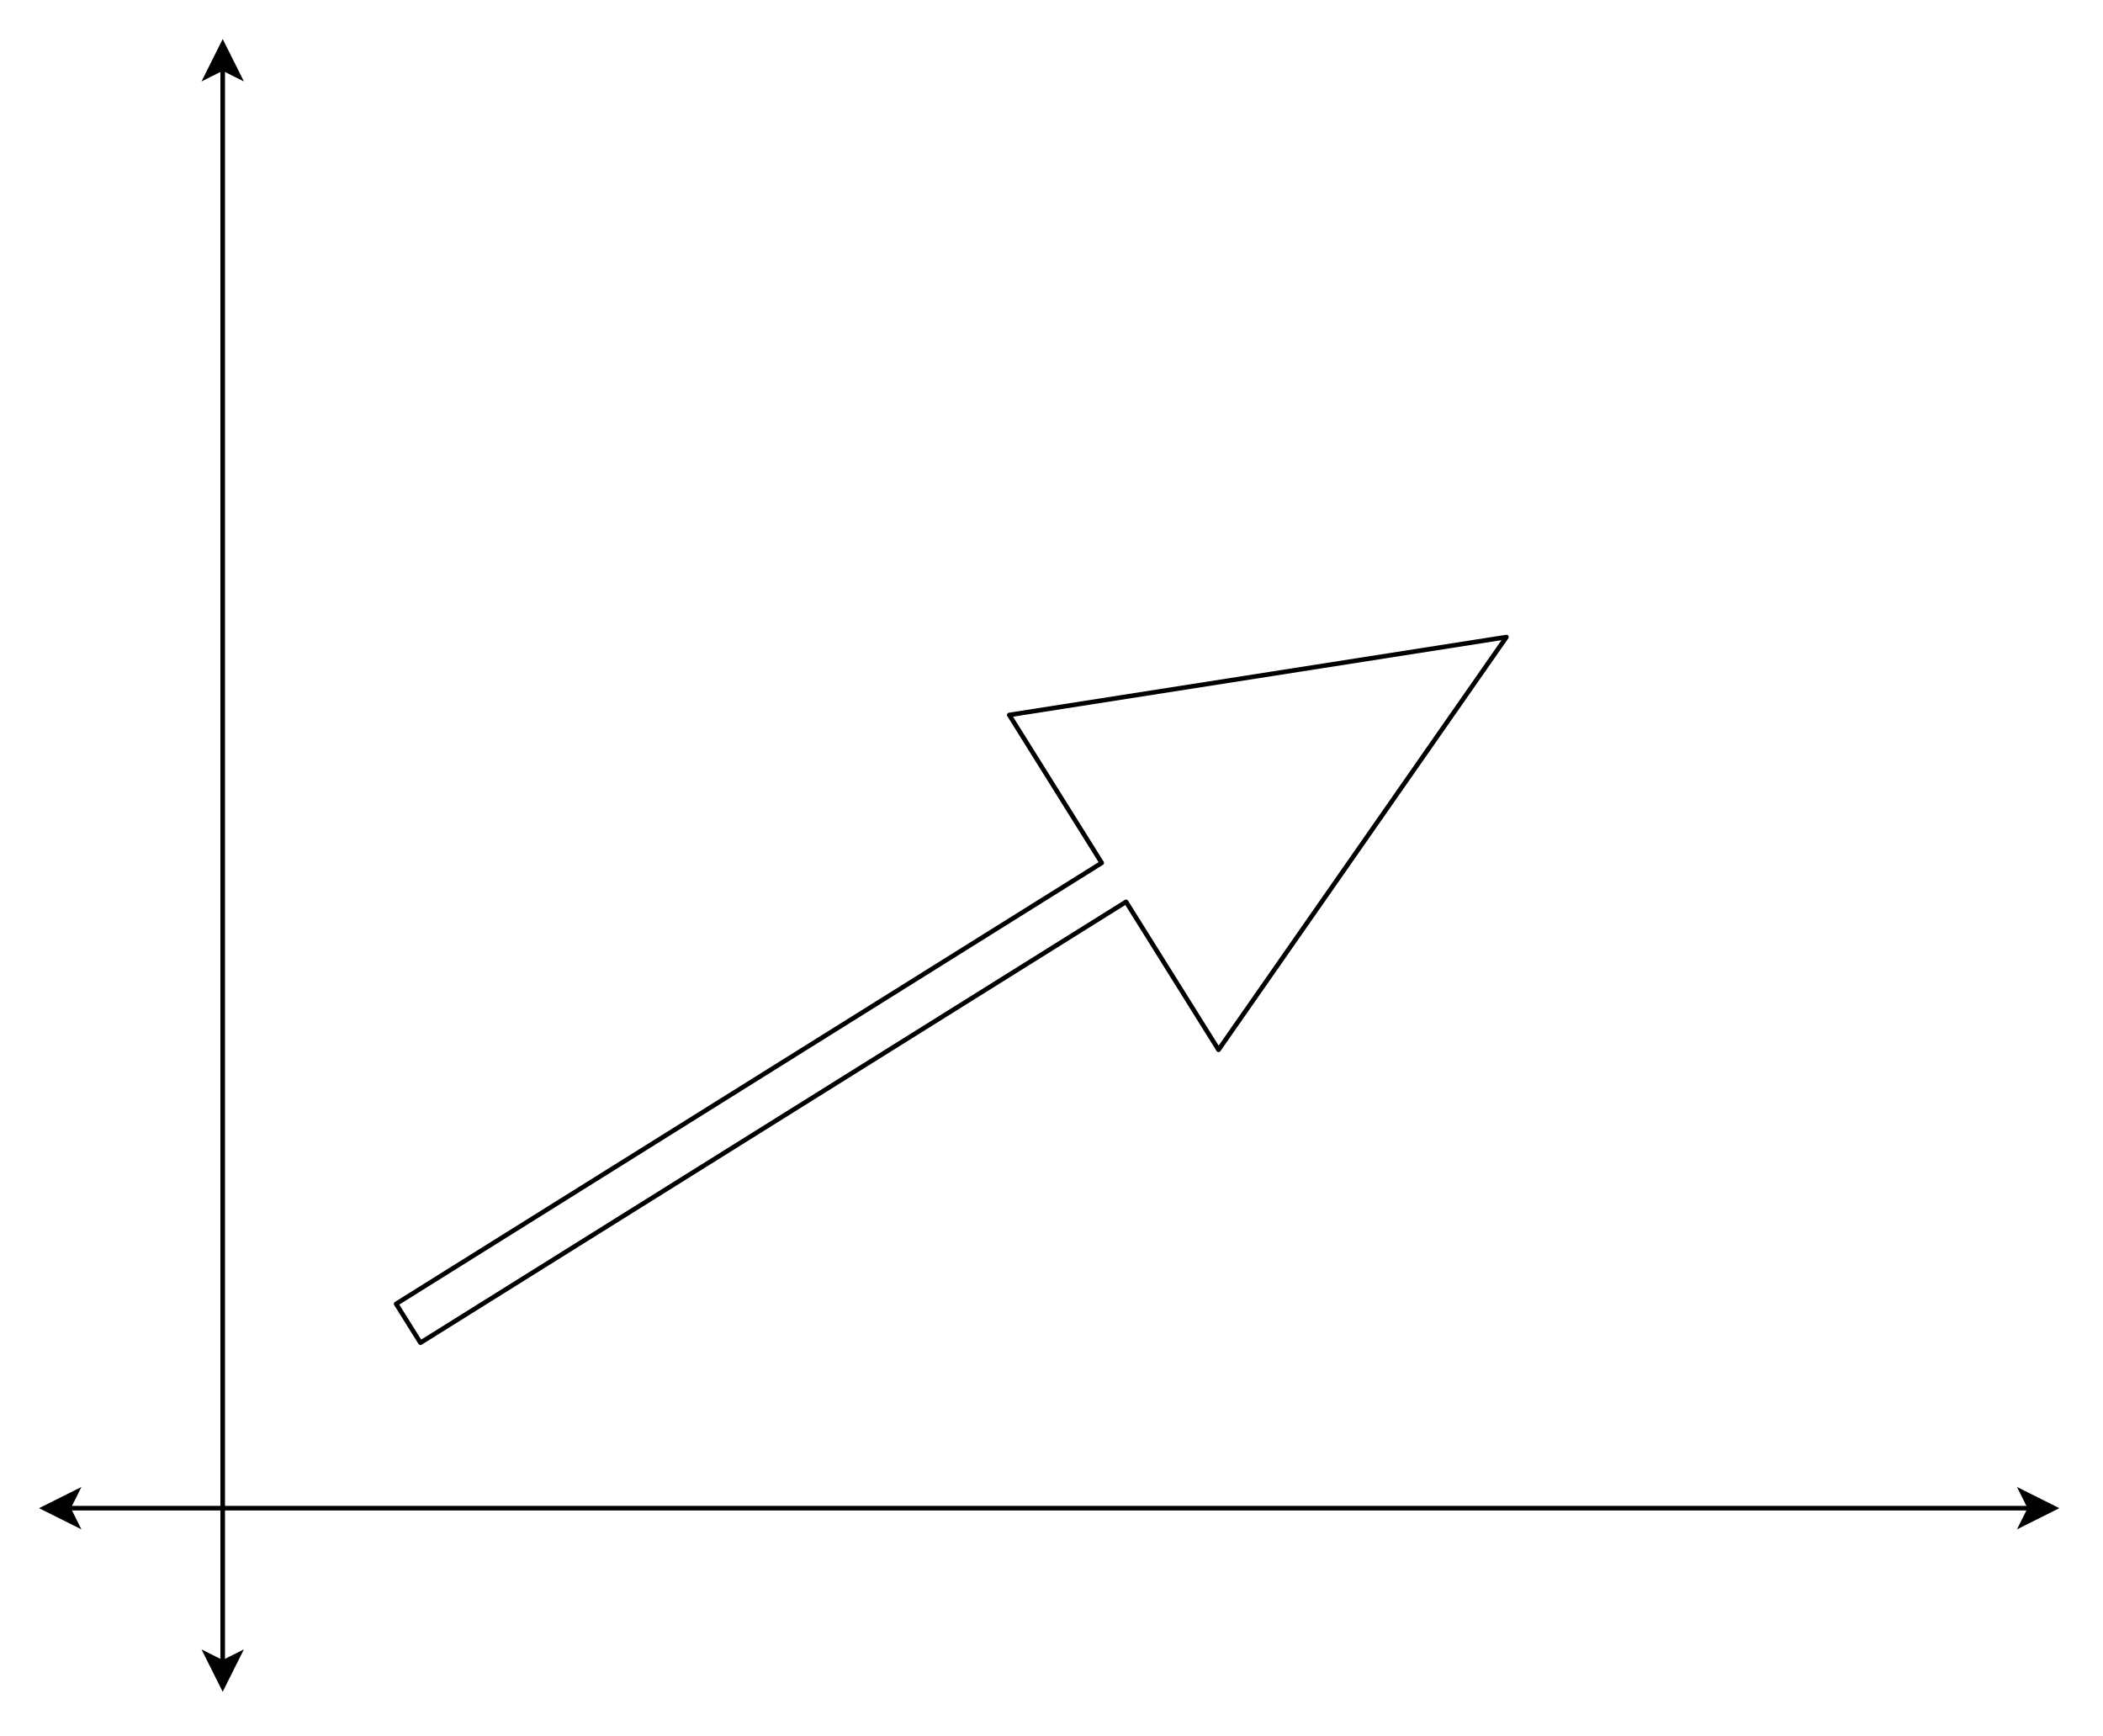
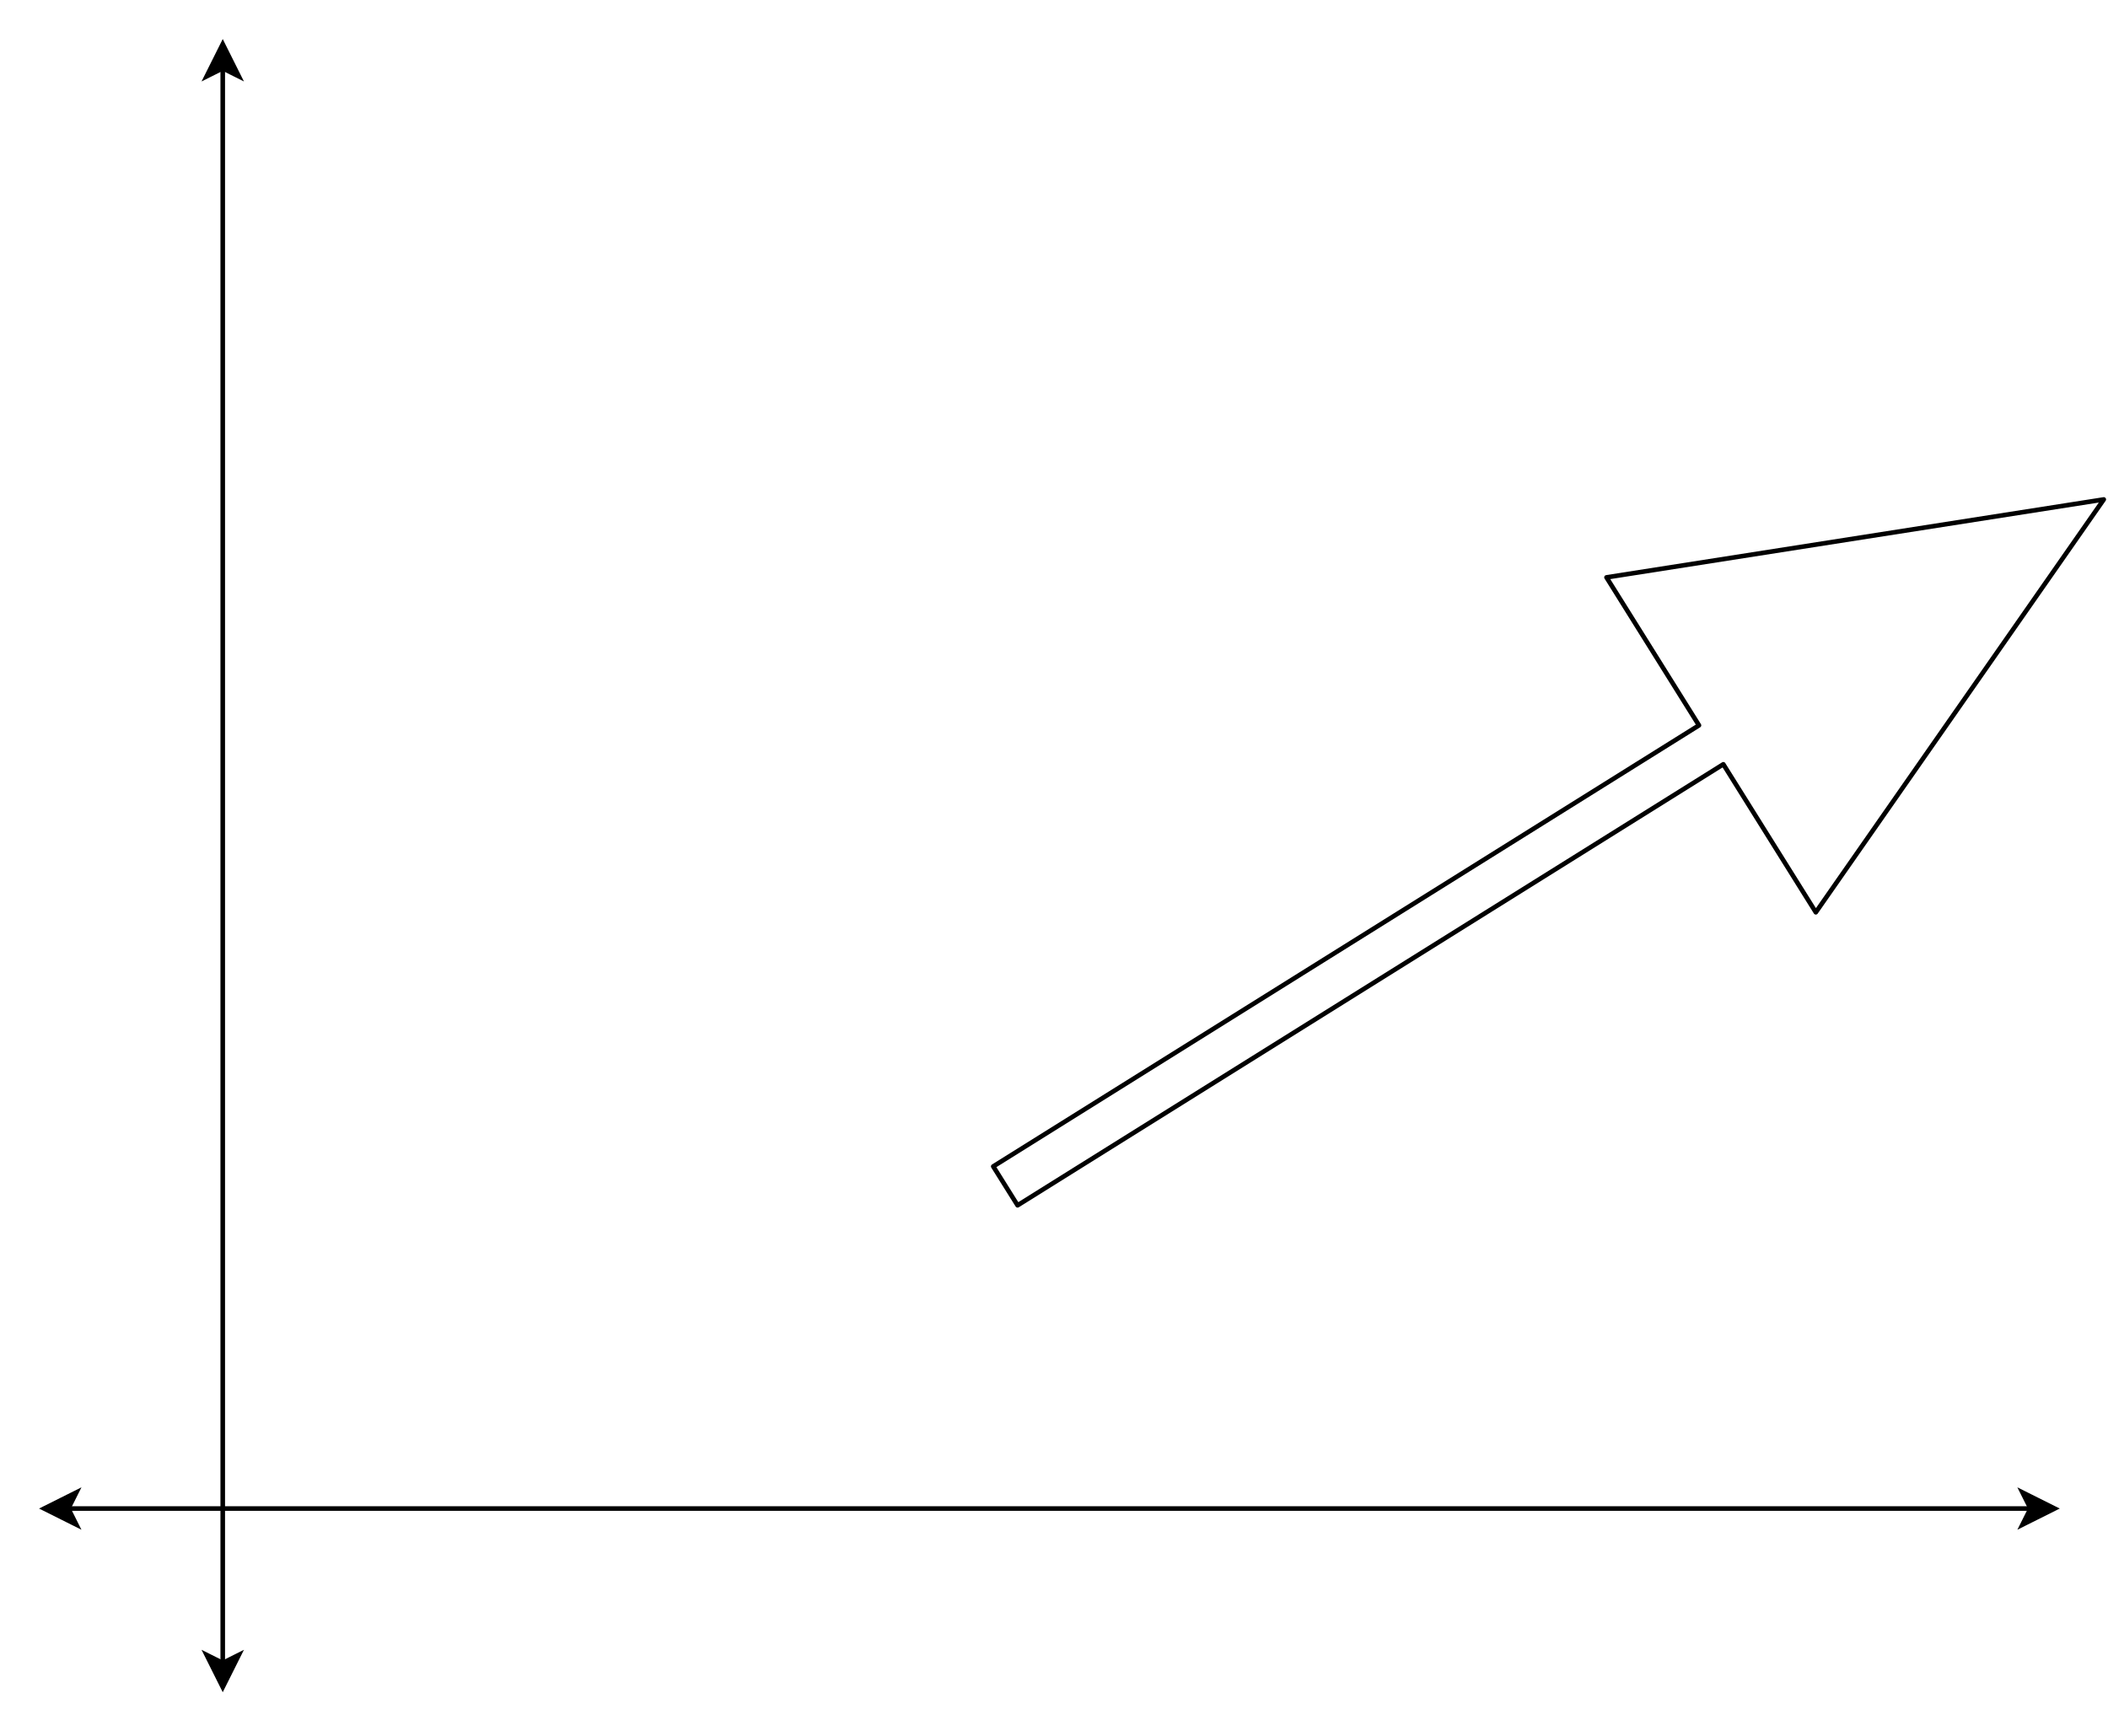
- <svg xmlns="http://www.w3.org/2000/svg" version="1.1" width="458px" height="378px" viewBox="-0.5 -0.5 458 378" content="&lt;mxfile host=&quot;app.diagrams.net&quot; modified=&quot;2021-06-21T16:58:35.033Z&quot; agent=&quot;5.0 (X11; Linux x86_64) AppleWebKit/537.36 (KHTML, like Gecko) Chrome/91.0.447.114 Safari/537.36&quot; etag=&quot;az-Sp8Lx3oun7LSZfQ_c&quot; version=&quot;14.8.0&quot; type=&quot;github&quot;&gt;&lt;diagram id=&quot;esS2HNG6KFydLUVkfevG&quot; name=&quot;Page-1&quot;&gt;5ZVdT8IwFEB/zR4x28rno8JAY0iMmGh8MXW9bA3dOrsCg19vsS3bGIohmpj4QtrT29vbexrmoGFSTATO4iknwBzfJYWDRo7v93sD9bsDGw06qK9BJCjRyCvBjG7BQNfQJSWQ1wIl50zSrA5DnqYQyhrDQvB1PWzOWf3UDEfQALMQsyZ9pETGhnZdt1y4BhrF5uiBXUiwDTYgjzHh6wpCgYOGgnOpR0kxBLbrne2L3jf+ZHVfmIBUfmfDfNoPt61BMHhJb4t4AU+v41mrrbOsMFuaC5ti5cZ2QNWd7YZzBsXlrqMOuoKUmOEoZDjPaahgLBOmgKfXbbd6HT03ahG68HuKNKs3FwJSE2LuMgGegBQbFbAuNXRMa+OKAMsEMCzpqq4Rm9cQ7dPtT7jjVFXiu+bhelabebfIzm2KnC9FCGZXte0HiVC3nsjrHSSSWEQgG4nUoHLtEn1YPW54Mbl5E8H9Fp5R3vEfSEyg1fJOGz5qM1d1yS8l/3WF7QOD3TMNtvsnEv2yQf/fGjxofNs902Ajzw/5U9Py/1uHlx9BFLwD&lt;/diagram&gt;&lt;/mxfile&gt;" resource="https://app.diagrams.net/#Hmikee-AI%2FBitcoin-Price-Prediction%2Fmain%2Fnew.svg">
+ <svg xmlns="http://www.w3.org/2000/svg" version="1.1" width="459px" height="378px" viewBox="-0.5 -0.5 459 378" content="&lt;mxfile host=&quot;app.diagrams.net&quot; modified=&quot;2021-06-24T18:15:14.920Z&quot; agent=&quot;5.0 (X11; Linux x86_64) AppleWebKit/537.36 (KHTML, like Gecko) Chrome/91.0.447.114 Safari/537.36&quot; etag=&quot;ybksQlabWfamXHpIokU6&quot; version=&quot;14.8.0&quot; type=&quot;github&quot;&gt;&lt;diagram id=&quot;esS2HNG6KFydLUVkfevG&quot; name=&quot;Page-1&quot;&gt;5ZVfT8IwFMU/zR4x2zr+7FFhoDEkRkw0vpi6XraGbsWuwODTW2zHKEMxRBMTX5bu19vT23OazUH9rBwJPE/HnABzfJeUDho4vt/rhuq5BWsN2qinQSIo0cirwYRuwEDX0AUlUFiFknMm6dyGMc9ziKXFsBB8ZZdNObN3neMEGmASY9akj5TI1NCO69YT10CT1GwdVhMZrooNKFJM+GoPochBfcG51KOs7APbelf5otcNP5ndNSYgl99ZMB334k0rjMKX/LZMZ/D0Opy0Aq2yxGxhDmyalevKAdX3fDucMigvt4466ApyYoaDmOGioLGCqcyYAp6er9zqtvW7iRahC7+rSLN7cyAgViDmLCPgGUixVgWrOoa2sTbdC6BiAhiWdGnHiM1tSHZyux3uOFWd+K65uDsdc29VsLZEwRciBrNq3/YDoSC0hbzgQEhikYBsCKnB3rFr9JHq8YRno5s3Ed1v4BkVbf+BpARaLe90wkfTLFRf8suQ/3qEgW086pybYO+E0C8n6P/bBA+MD9wzE2zo/FB+6rX+fuvy+ieIonc=&lt;/diagram&gt;&lt;/mxfile&gt;" resource="https://app.diagrams.net/#Hmikee-AI%2FBitcoin-Price-Prediction%2Fmain%2Fnew.svg">
  <defs />
  <g>
-     <path d="M 91.07 291.97 L 85.77 283.5 L 239.44 187.45 L 219.3 155.23 L 327.58 138.26 L 264.88 228.16 L 244.74 195.93 Z" fill="none" stroke="#000000" stroke-linejoin="round" stroke-miterlimit="10" pointer-events="all" />
+     <path d="M 221.07 261.97 L 215.77 253.5 L 369.44 157.45 L 349.3 125.23 L 457.58 108.26 L 394.88 198.16 L 374.74 165.93 Z" fill="none" stroke="#000000" stroke-linejoin="round" stroke-miterlimit="10" pointer-events="all" />
    <path d="M 14.37 328 L 441.63 328" fill="none" stroke="#000000" stroke-miterlimit="10" pointer-events="stroke" />
    <path d="M 9.12 328 L 16.12 324.5 L 14.37 328 L 16.12 331.5 Z" fill="#000000" stroke="#000000" stroke-miterlimit="10" pointer-events="all" />
    <path d="M 446.88 328 L 439.88 331.5 L 441.63 328 L 439.88 324.5 Z" fill="#000000" stroke="#000000" stroke-miterlimit="10" pointer-events="all" />
    <path d="M 48 361.63 L 48 14.37" fill="none" stroke="#000000" stroke-miterlimit="10" pointer-events="stroke" />
    <path d="M 48 366.88 L 44.5 359.88 L 48 361.63 L 51.5 359.88 Z" fill="#000000" stroke="#000000" stroke-miterlimit="10" pointer-events="all" />
    <path d="M 48 9.12 L 51.5 16.12 L 48 14.37 L 44.5 16.12 Z" fill="#000000" stroke="#000000" stroke-miterlimit="10" pointer-events="all" />
  </g>
</svg>
